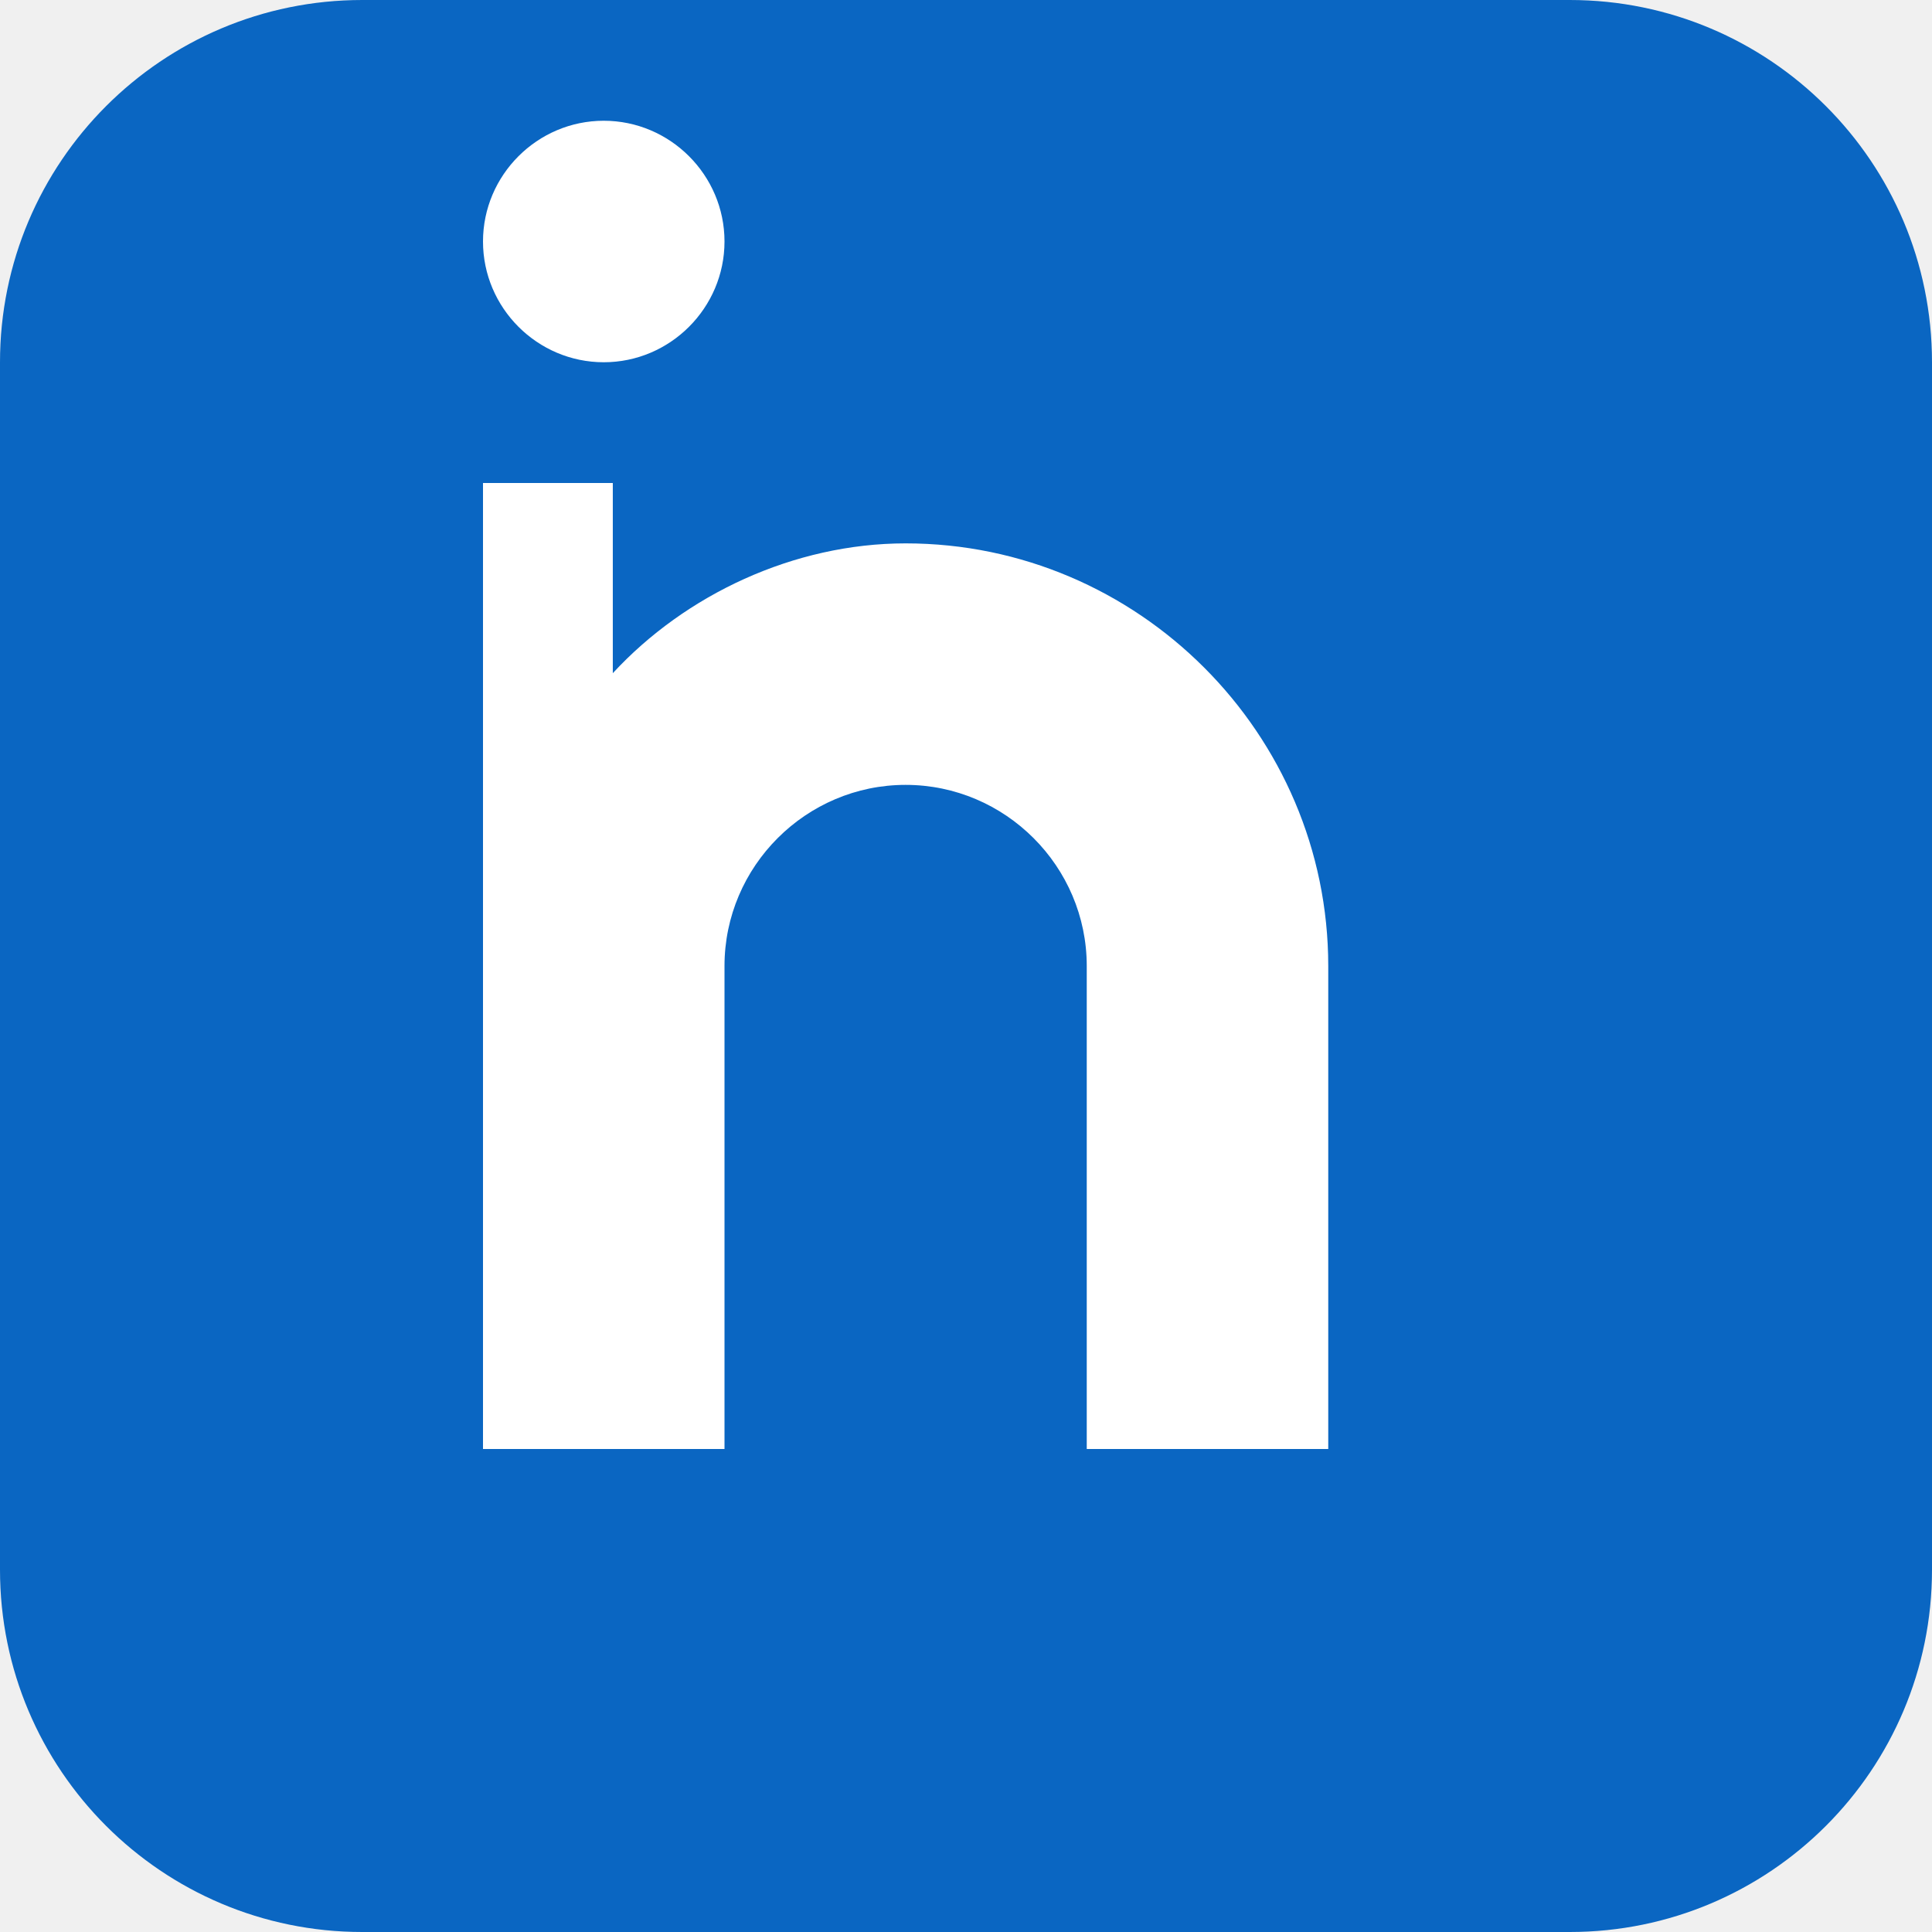
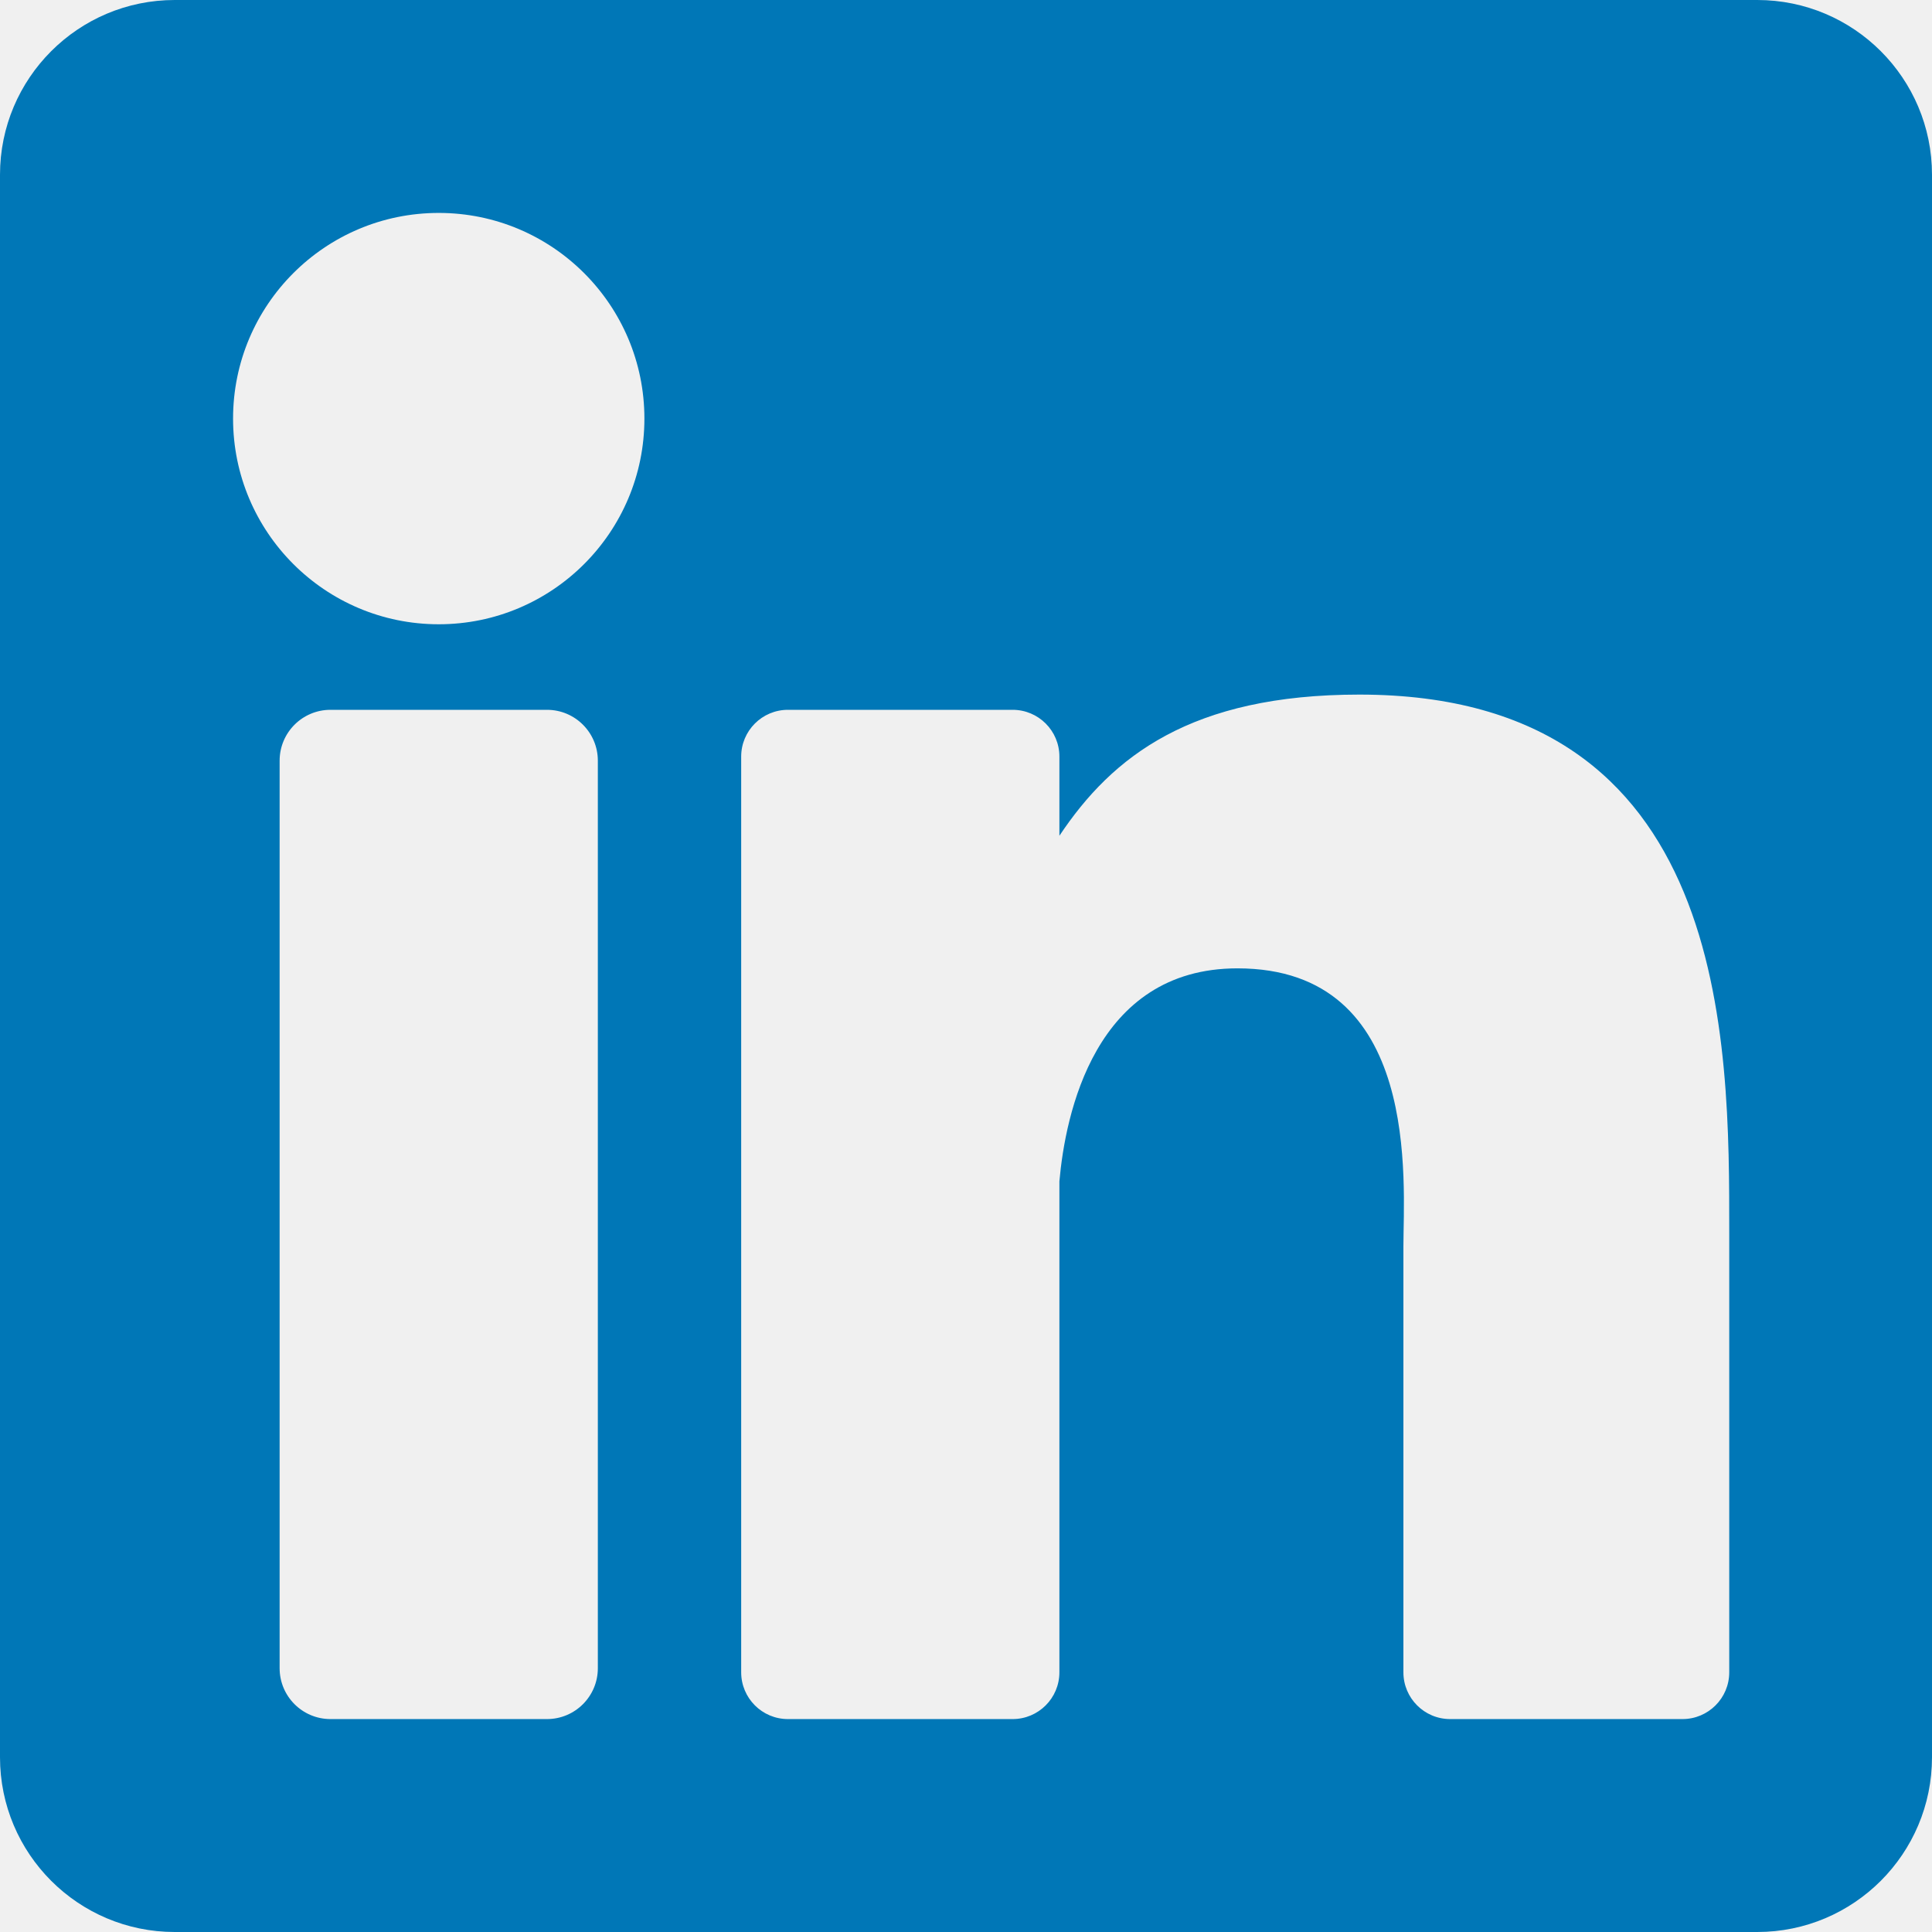
- <svg xmlns="http://www.w3.org/2000/svg" width="64px" height="64px" viewBox="0 0 64 64" version="1.1">
-   <g stroke="none" stroke-width="1" fill="none" fill-rule="evenodd">
-     <rect fill="#0A66C2" x="0" y="0" width="64" height="64" rx="12" />
-     <path d="M16,16 L16,48 L24,48 L24,32 C24,28.7 26.7,26 30,26 C33.3,26 36,28.7 36,32 L36,48 L44,48 L44,32 C44,24.3 37.7,18 30,18 C26.3,18 22.7,19.7 20.3,22.3 L20.3,16 L16,16 Z M20,12 C22.2,12 24,10.2 24,8 C24,5.8 22.2,4 20,4 C17.8,4 16,5.8 16,8 C16,10.2 17.8,12 20,12 Z" fill="#FFFFFF" />
-   </g>
+ <svg xmlns="http://www.w3.org/2000/svg" height="800px" width="800px" version="1.1" id="Layer_1" viewBox="0 0 382 382" xml:space="preserve">
+   <path style="fill:#0077B7;" d="M347.445,0H34.555C15.471,0,0,15.471,0,34.555v312.889C0,366.529,15.471,382,34.555,382h312.889C366.529,382,382,366.529,382,347.444V34.555C382,15.471,366.529,0,347.445,0z M118.207,329.844c0,5.554-4.502,10.056-10.056,10.056H65.345c-5.554,0-10.056-4.502-10.056-10.056V150.403c0-5.554,4.502-10.056,10.056-10.056h42.806c5.554,0,10.056,4.502,10.056,10.056V329.844z M86.748,123.432c-22.459,0-40.666-18.207-40.666-40.666S64.289,42.1,86.748,42.1s40.666,18.207,40.666,40.666S109.208,123.432,86.748,123.432z M341.91,330.654c0,5.106-4.14,9.246-9.246,9.246H286.73c-5.106,0-9.246-4.14-9.246-9.246v-84.168c0-12.556,3.683-55.021-32.813-55.021c-28.309,0-34.051,29.066-35.204,42.11v97.079c0,5.106-4.139,9.246-9.246,9.246h-44.426c-5.106,0-9.246-4.14-9.246-9.246V149.593c0-5.106,4.14-9.246,9.246-9.246h44.426c5.106,0,9.246,4.14,9.246,9.246v15.655c10.497-15.753,26.097-27.912,59.312-27.912c73.552,0,73.131,68.716,73.131,106.472L341.91,330.654L341.91,330.654z" />
</svg>
